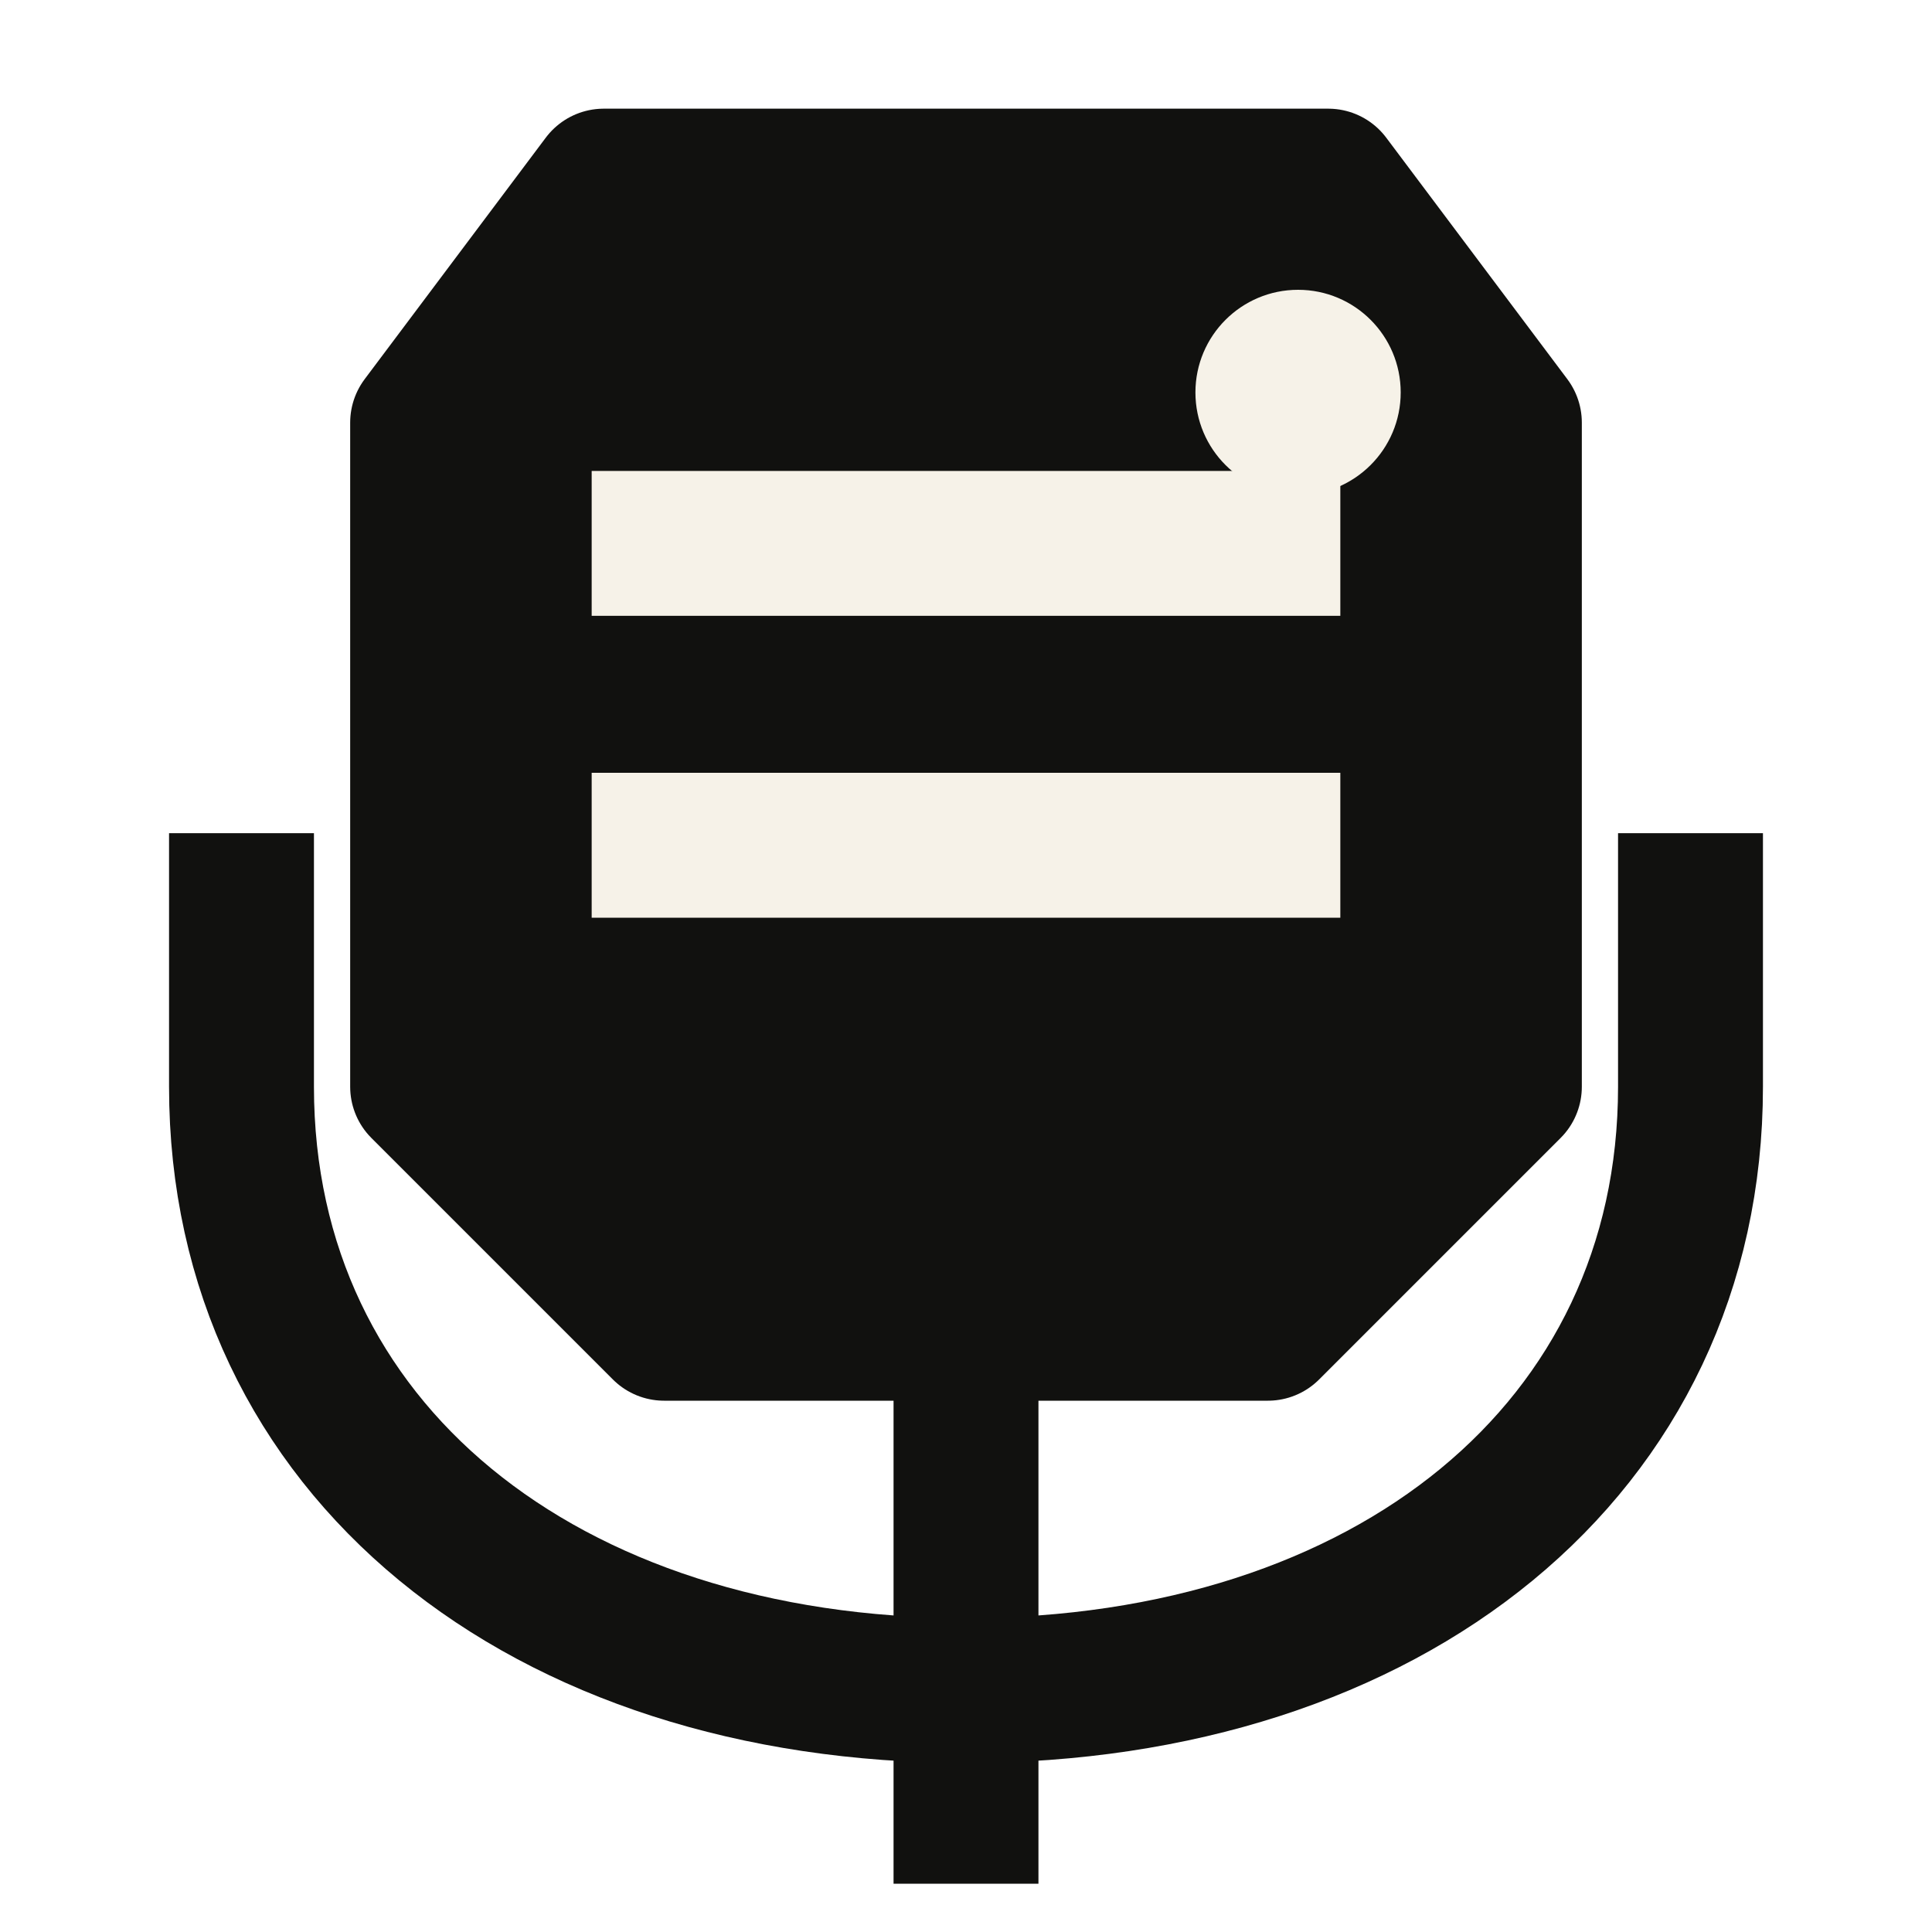
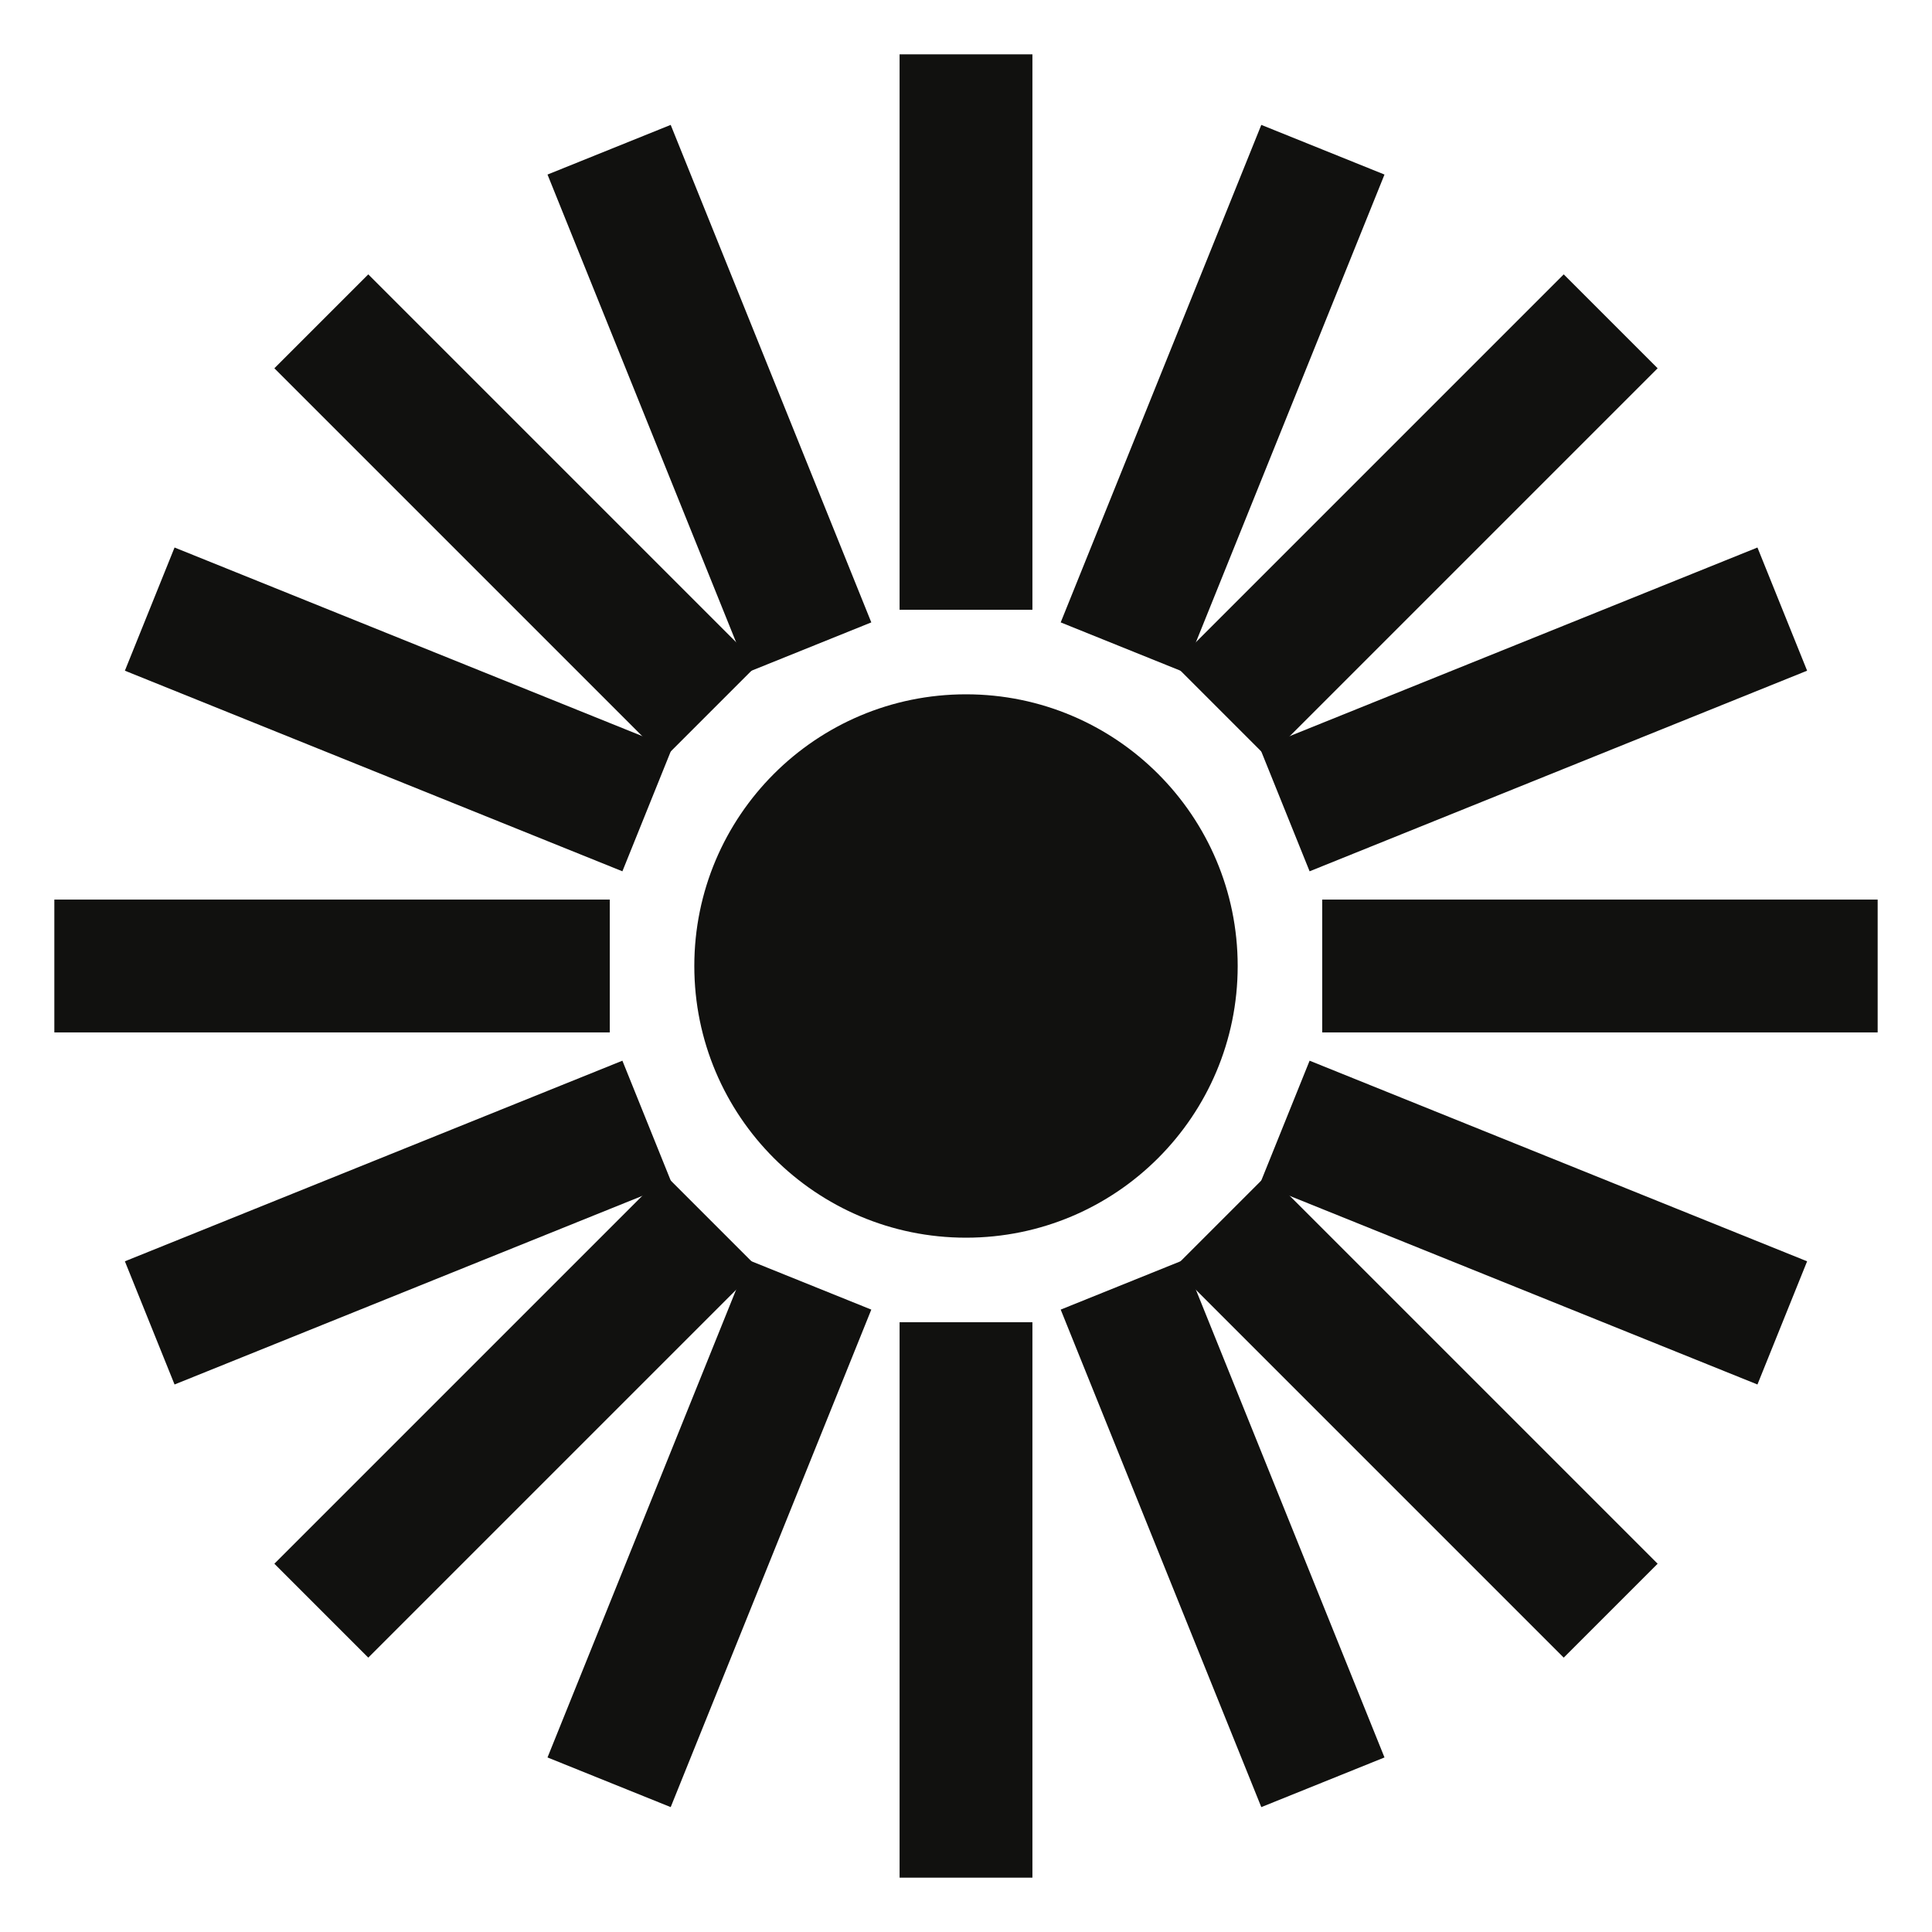
<svg xmlns="http://www.w3.org/2000/svg" viewBox="0 0 32 32" color="#11110F">
-   <g stroke="currentColor" stroke-width="2.4" stroke-linecap="square" stroke-linejoin="round">
-     <path fill="currentColor" d="M10 3H22L25 7V18L21 22H11L7 18V7Z" />
-     <path d="M11 9H21M11 14H21" stroke="#F6F2E8" fill="none" />
-     <path d="M4 15V18C4 24 9 28 16 28C23 28 28 24 28 18V15M16 23V30" fill="none" />
-     <circle cx="21.5" cy="6.5" r="1.7" fill="#F6F2E8" stroke="none" />
+   <g fill="none" stroke="currentColor" stroke-width="2.2" stroke-linecap="square">
+     <path d="M16 2V9M16 23V30M2 16H9M23 16H30" />
+     <path d="M6.1 6.1L11 11M21 21L25.9 25.9M25.9 6.1L21 11M11 21L6.1 25.9" />
+     <path d="M10.5 3.5L13 9.7M19 22.3L21.5 28.5M28.5 10.5L22.3 13M9.7 19L3.5 21.5" />
+     <path d="M21.5 3.5L19 9.7M13 22.3L10.5 28.5M28.5 21.5L22.3 19M9.7 13L3.5 10.5" />
+     <circle cx="16" cy="16" r="4.5" fill="currentColor" stroke="none" />
  </g>
</svg>
